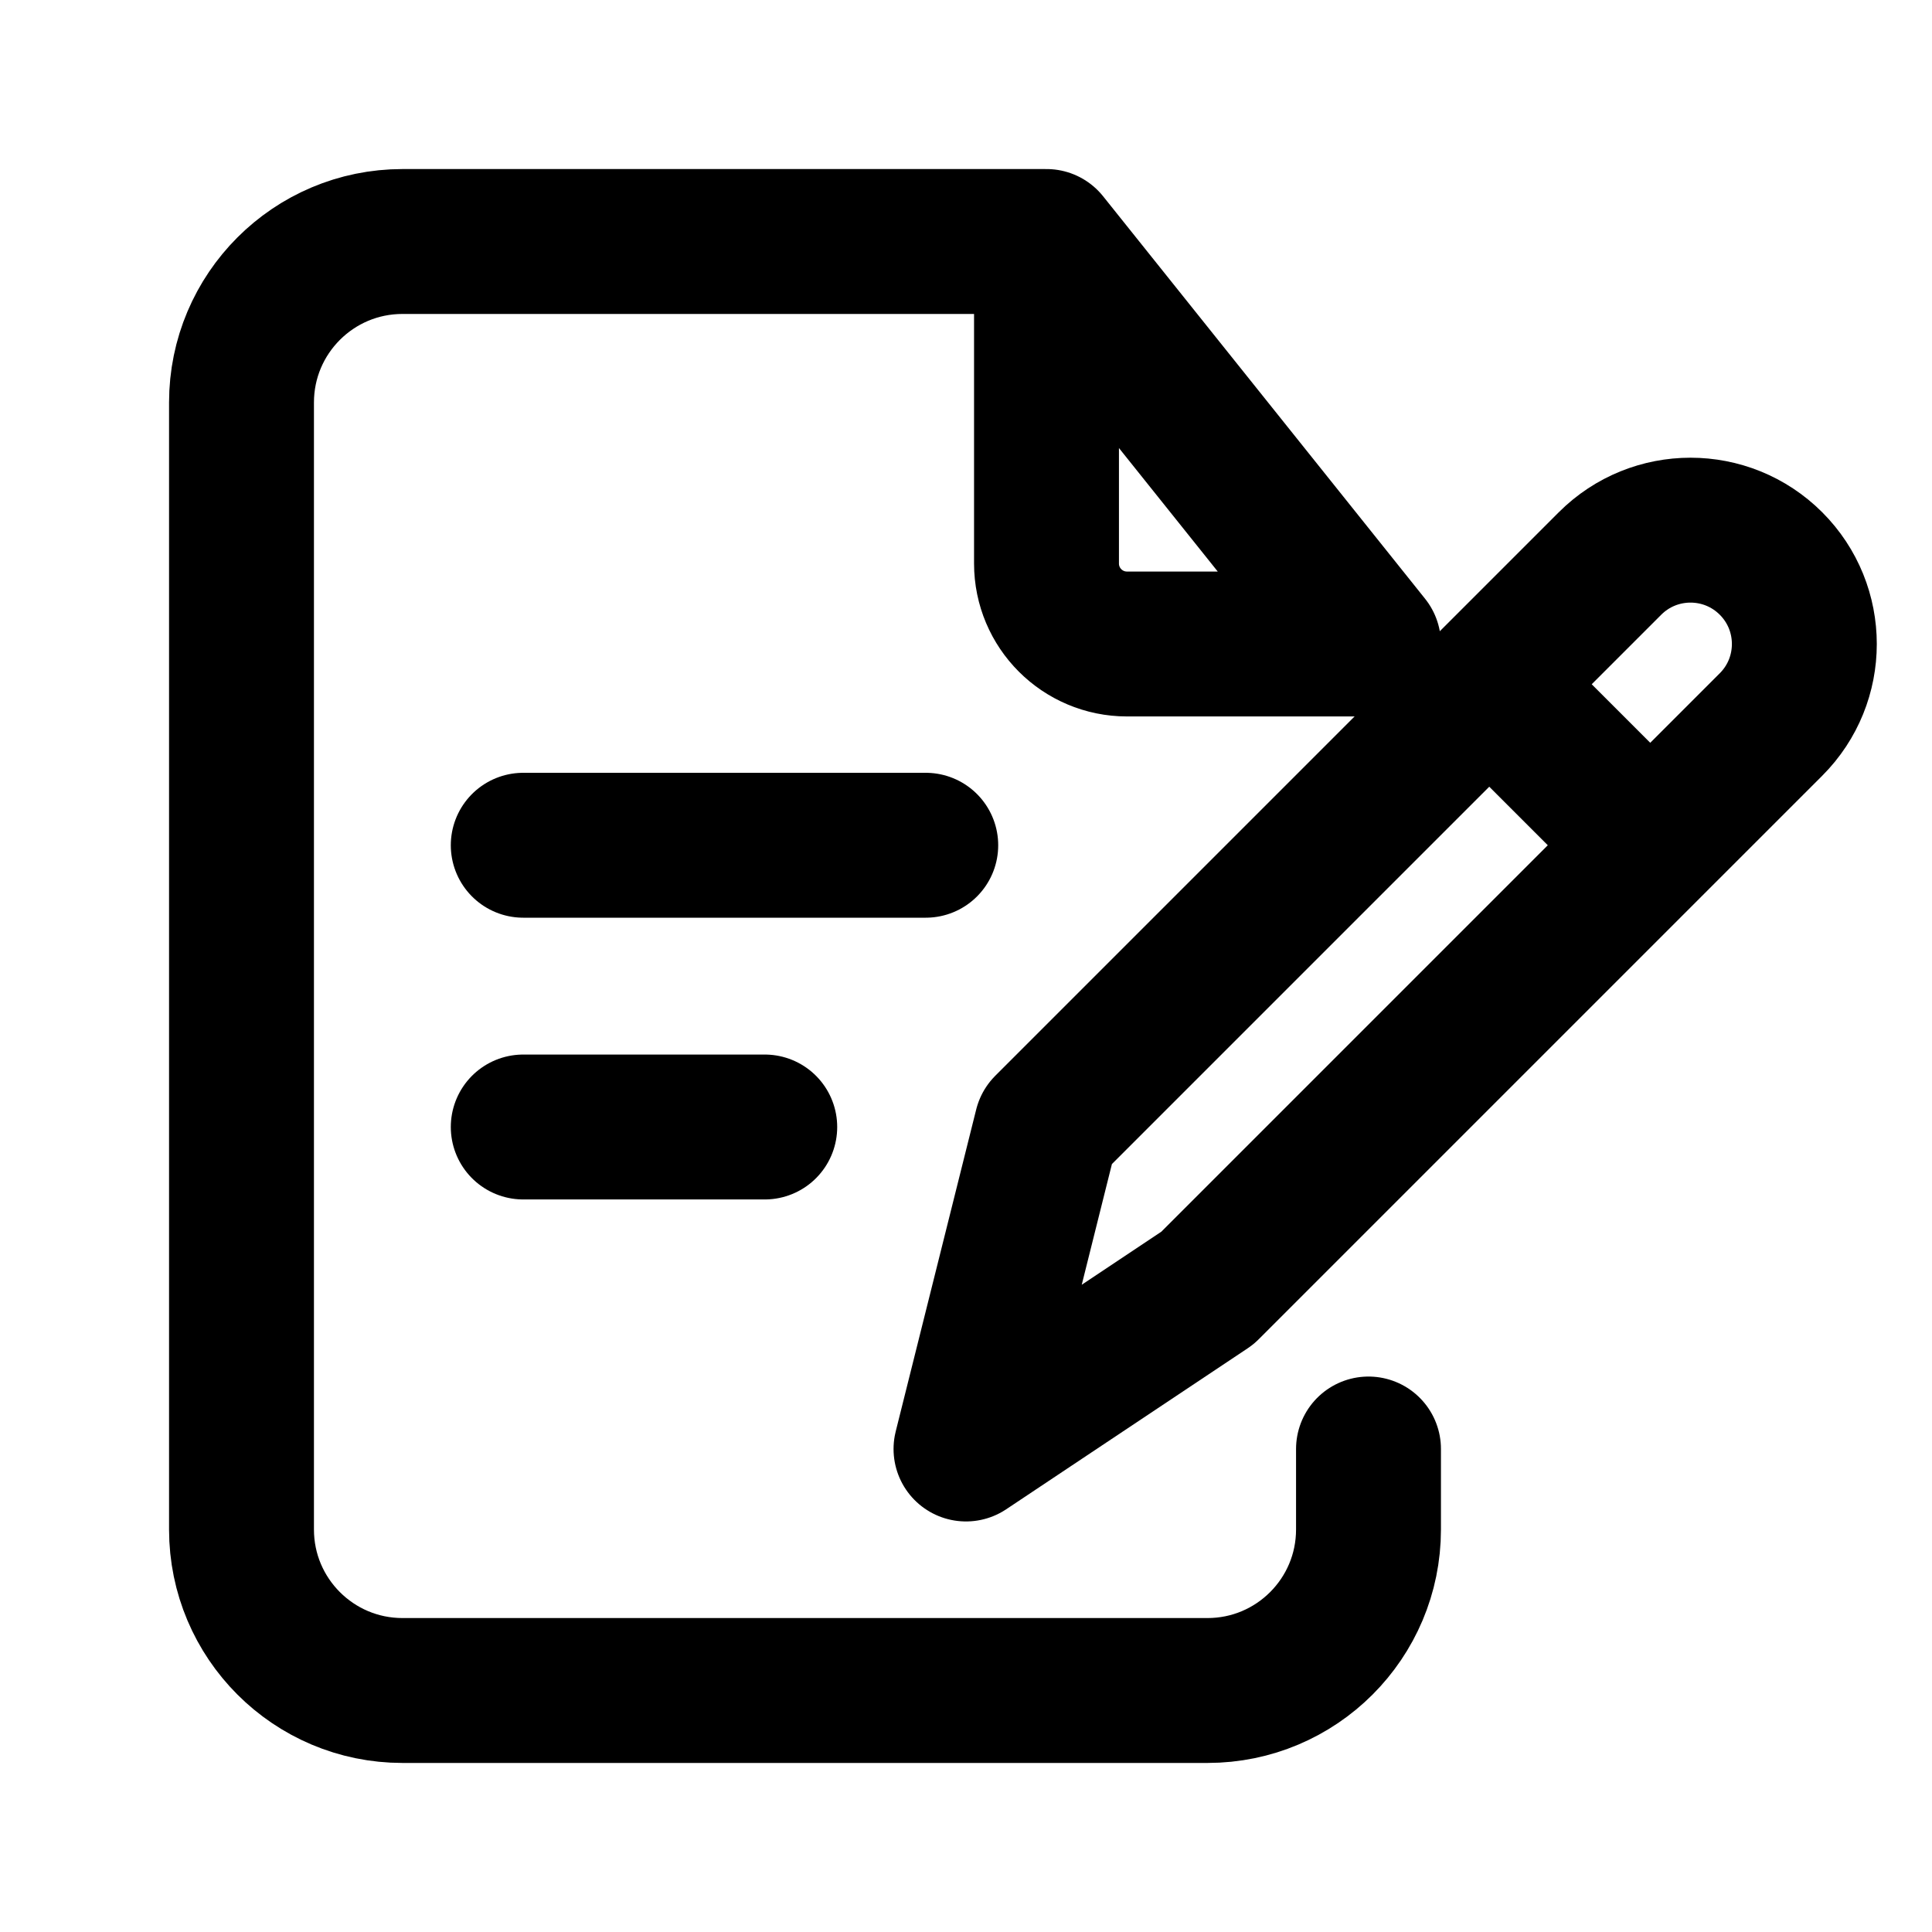
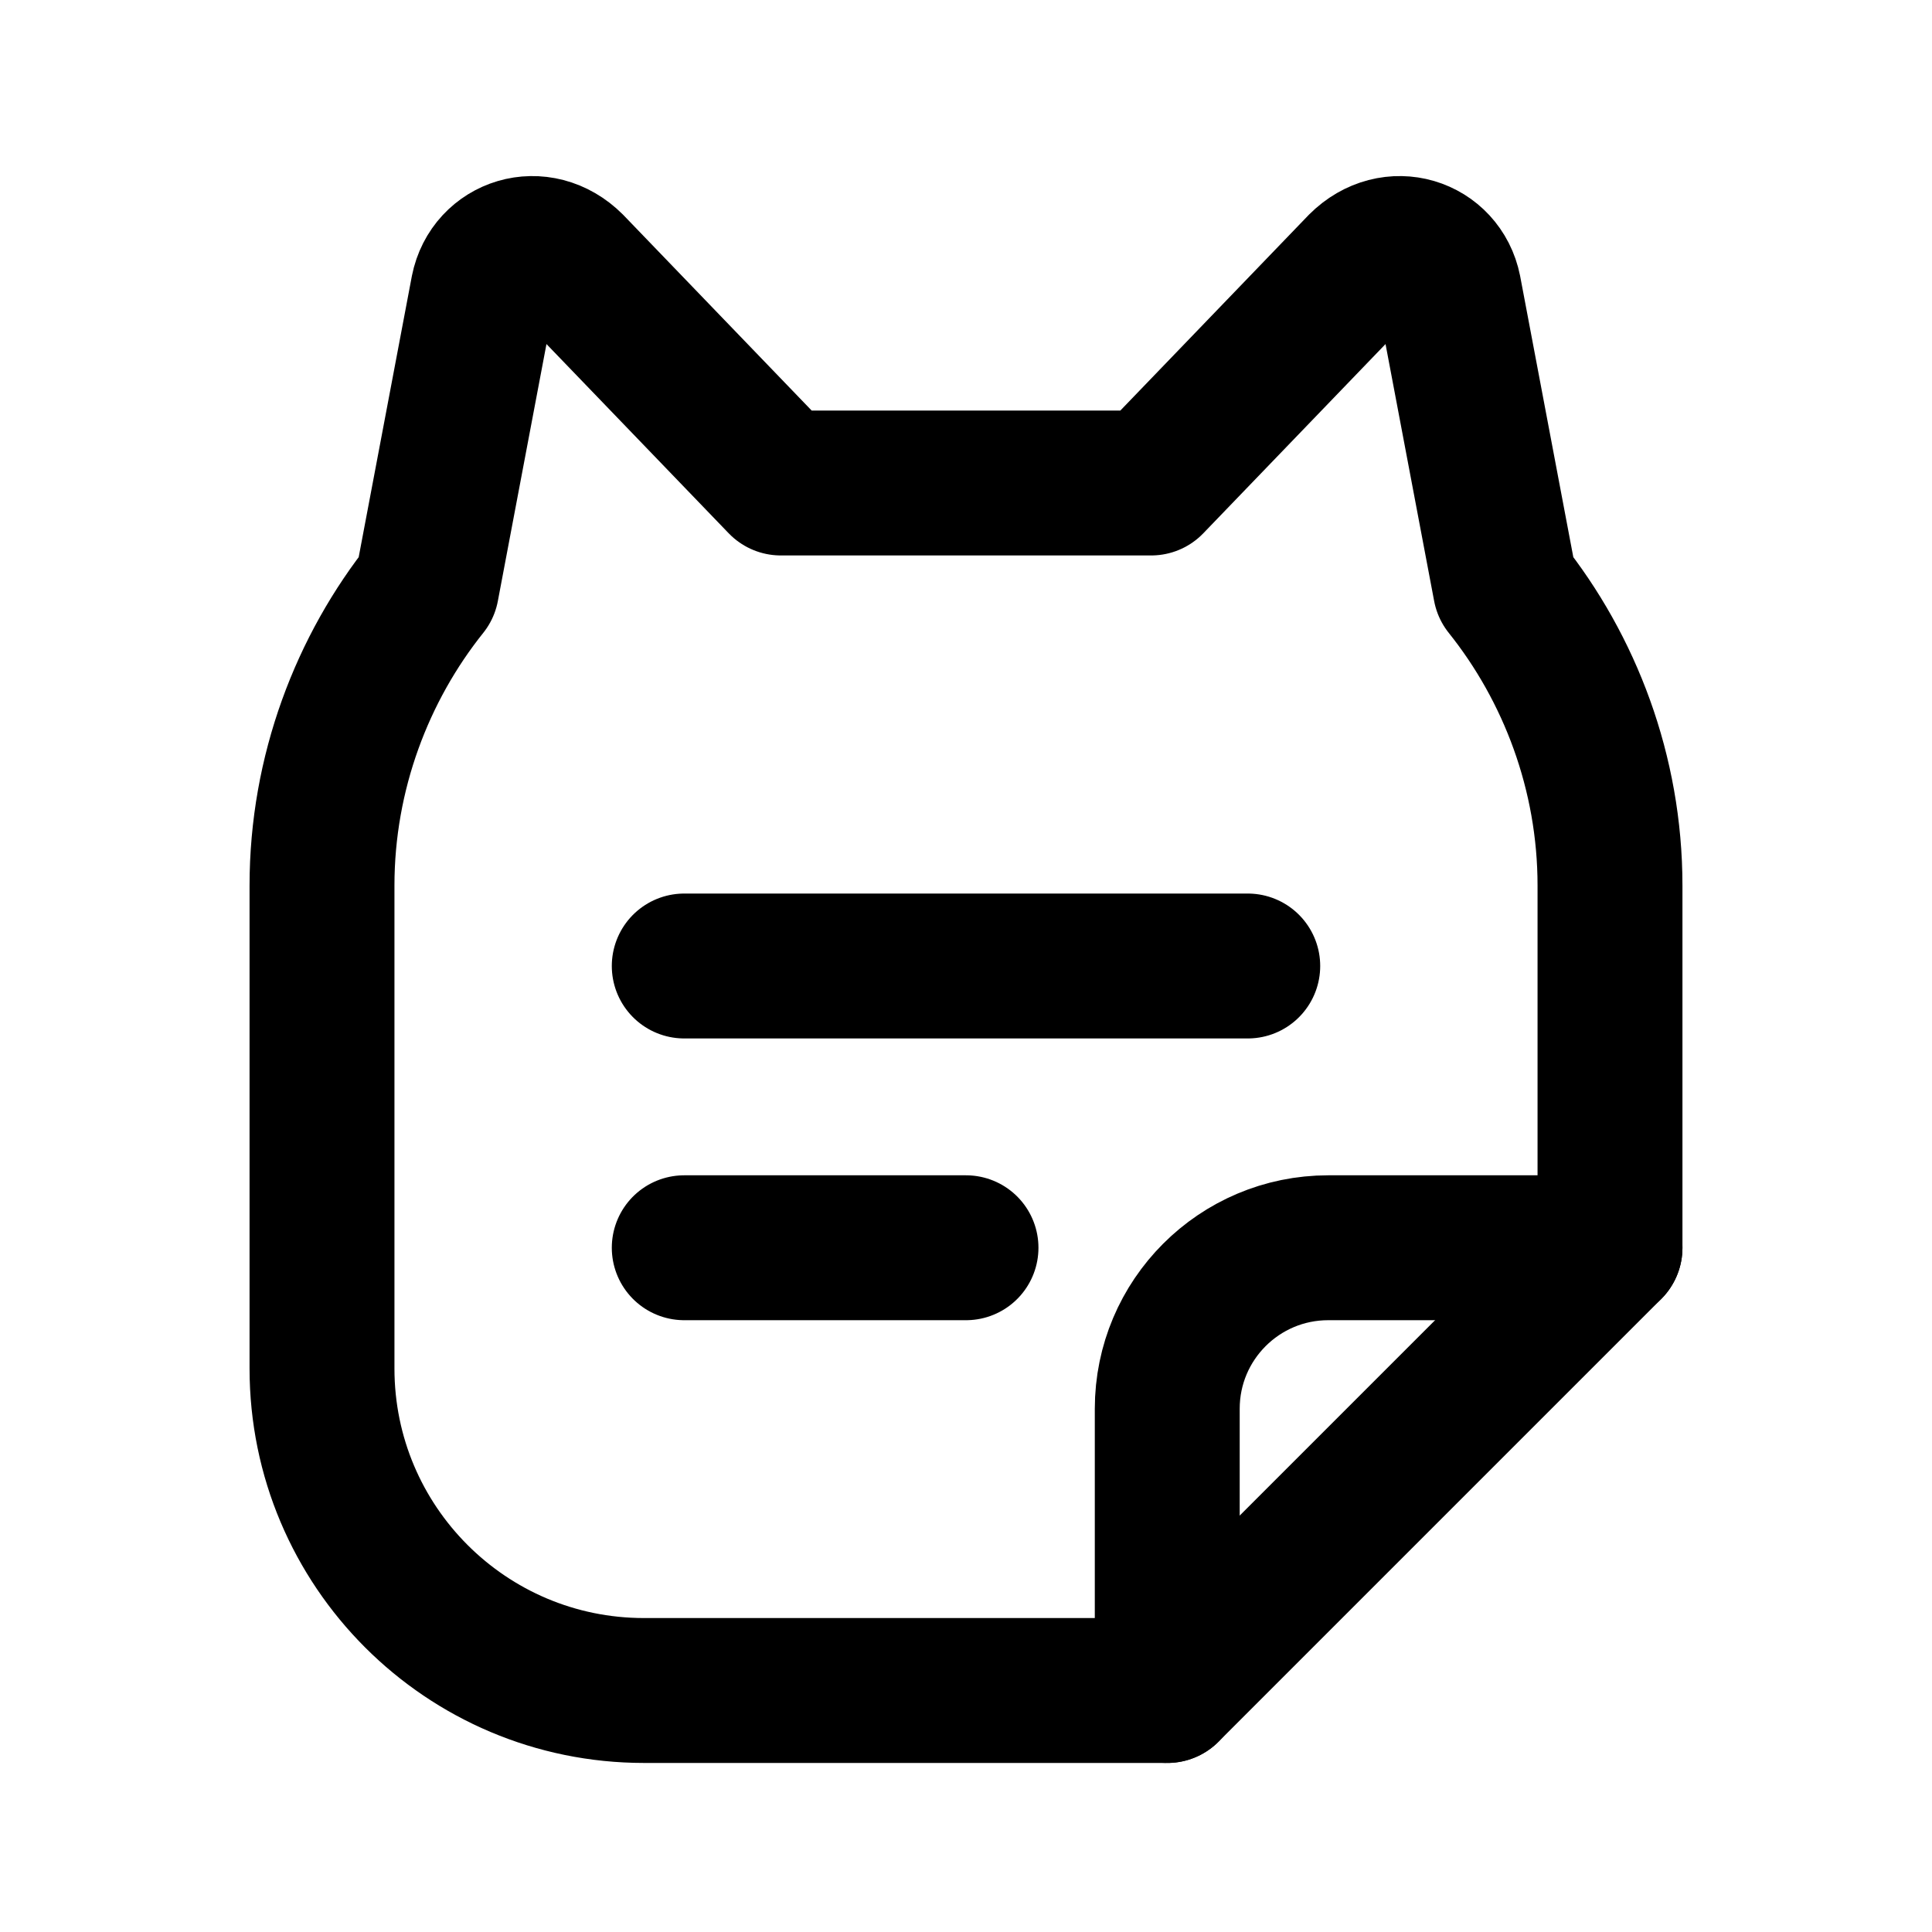
<svg xmlns="http://www.w3.org/2000/svg" width="24" height="24" viewBox="0 0 24 24" fill="none">
  <g stroke="currentColor" stroke-width="1.8" stroke-linecap="round" stroke-linejoin="round">
-     <path d="M13 3H5a2 2 0 0 0-2 2v14a2 2 0 0 0 2 2h10a2 2 0 0 0 2-2v-1M13 3v4a1 1 0 0 0 1 1h3l-4-5ZM6.5 10.5h5M6.5 14h3" />
-     <path d="m12 18 1-4 7-7a1.4 1.4 0 0 1 2 2l-7 7-3 2ZM18.5 8.5l2 2" />
+     <path d="M4 11v6a4 4 0 0 0 4 4h6.5L20 15.5V11c0-1.4-.5-2.7-1.3-3.7L18 3.6c-.1-.5-.7-.7-1.1-.3L14.3 6H9.7L7.1 3.3c-.4-.4-1-.2-1.1.3l-.7 3.7C4.5 8.3 4 9.6 4 11Z" />
+     <path d="M14.5 21v-3.5a2 2 0 0 1 2-2H20M8.5 12h7M8.5 15.5h3.5" />
  </g>
</svg>
